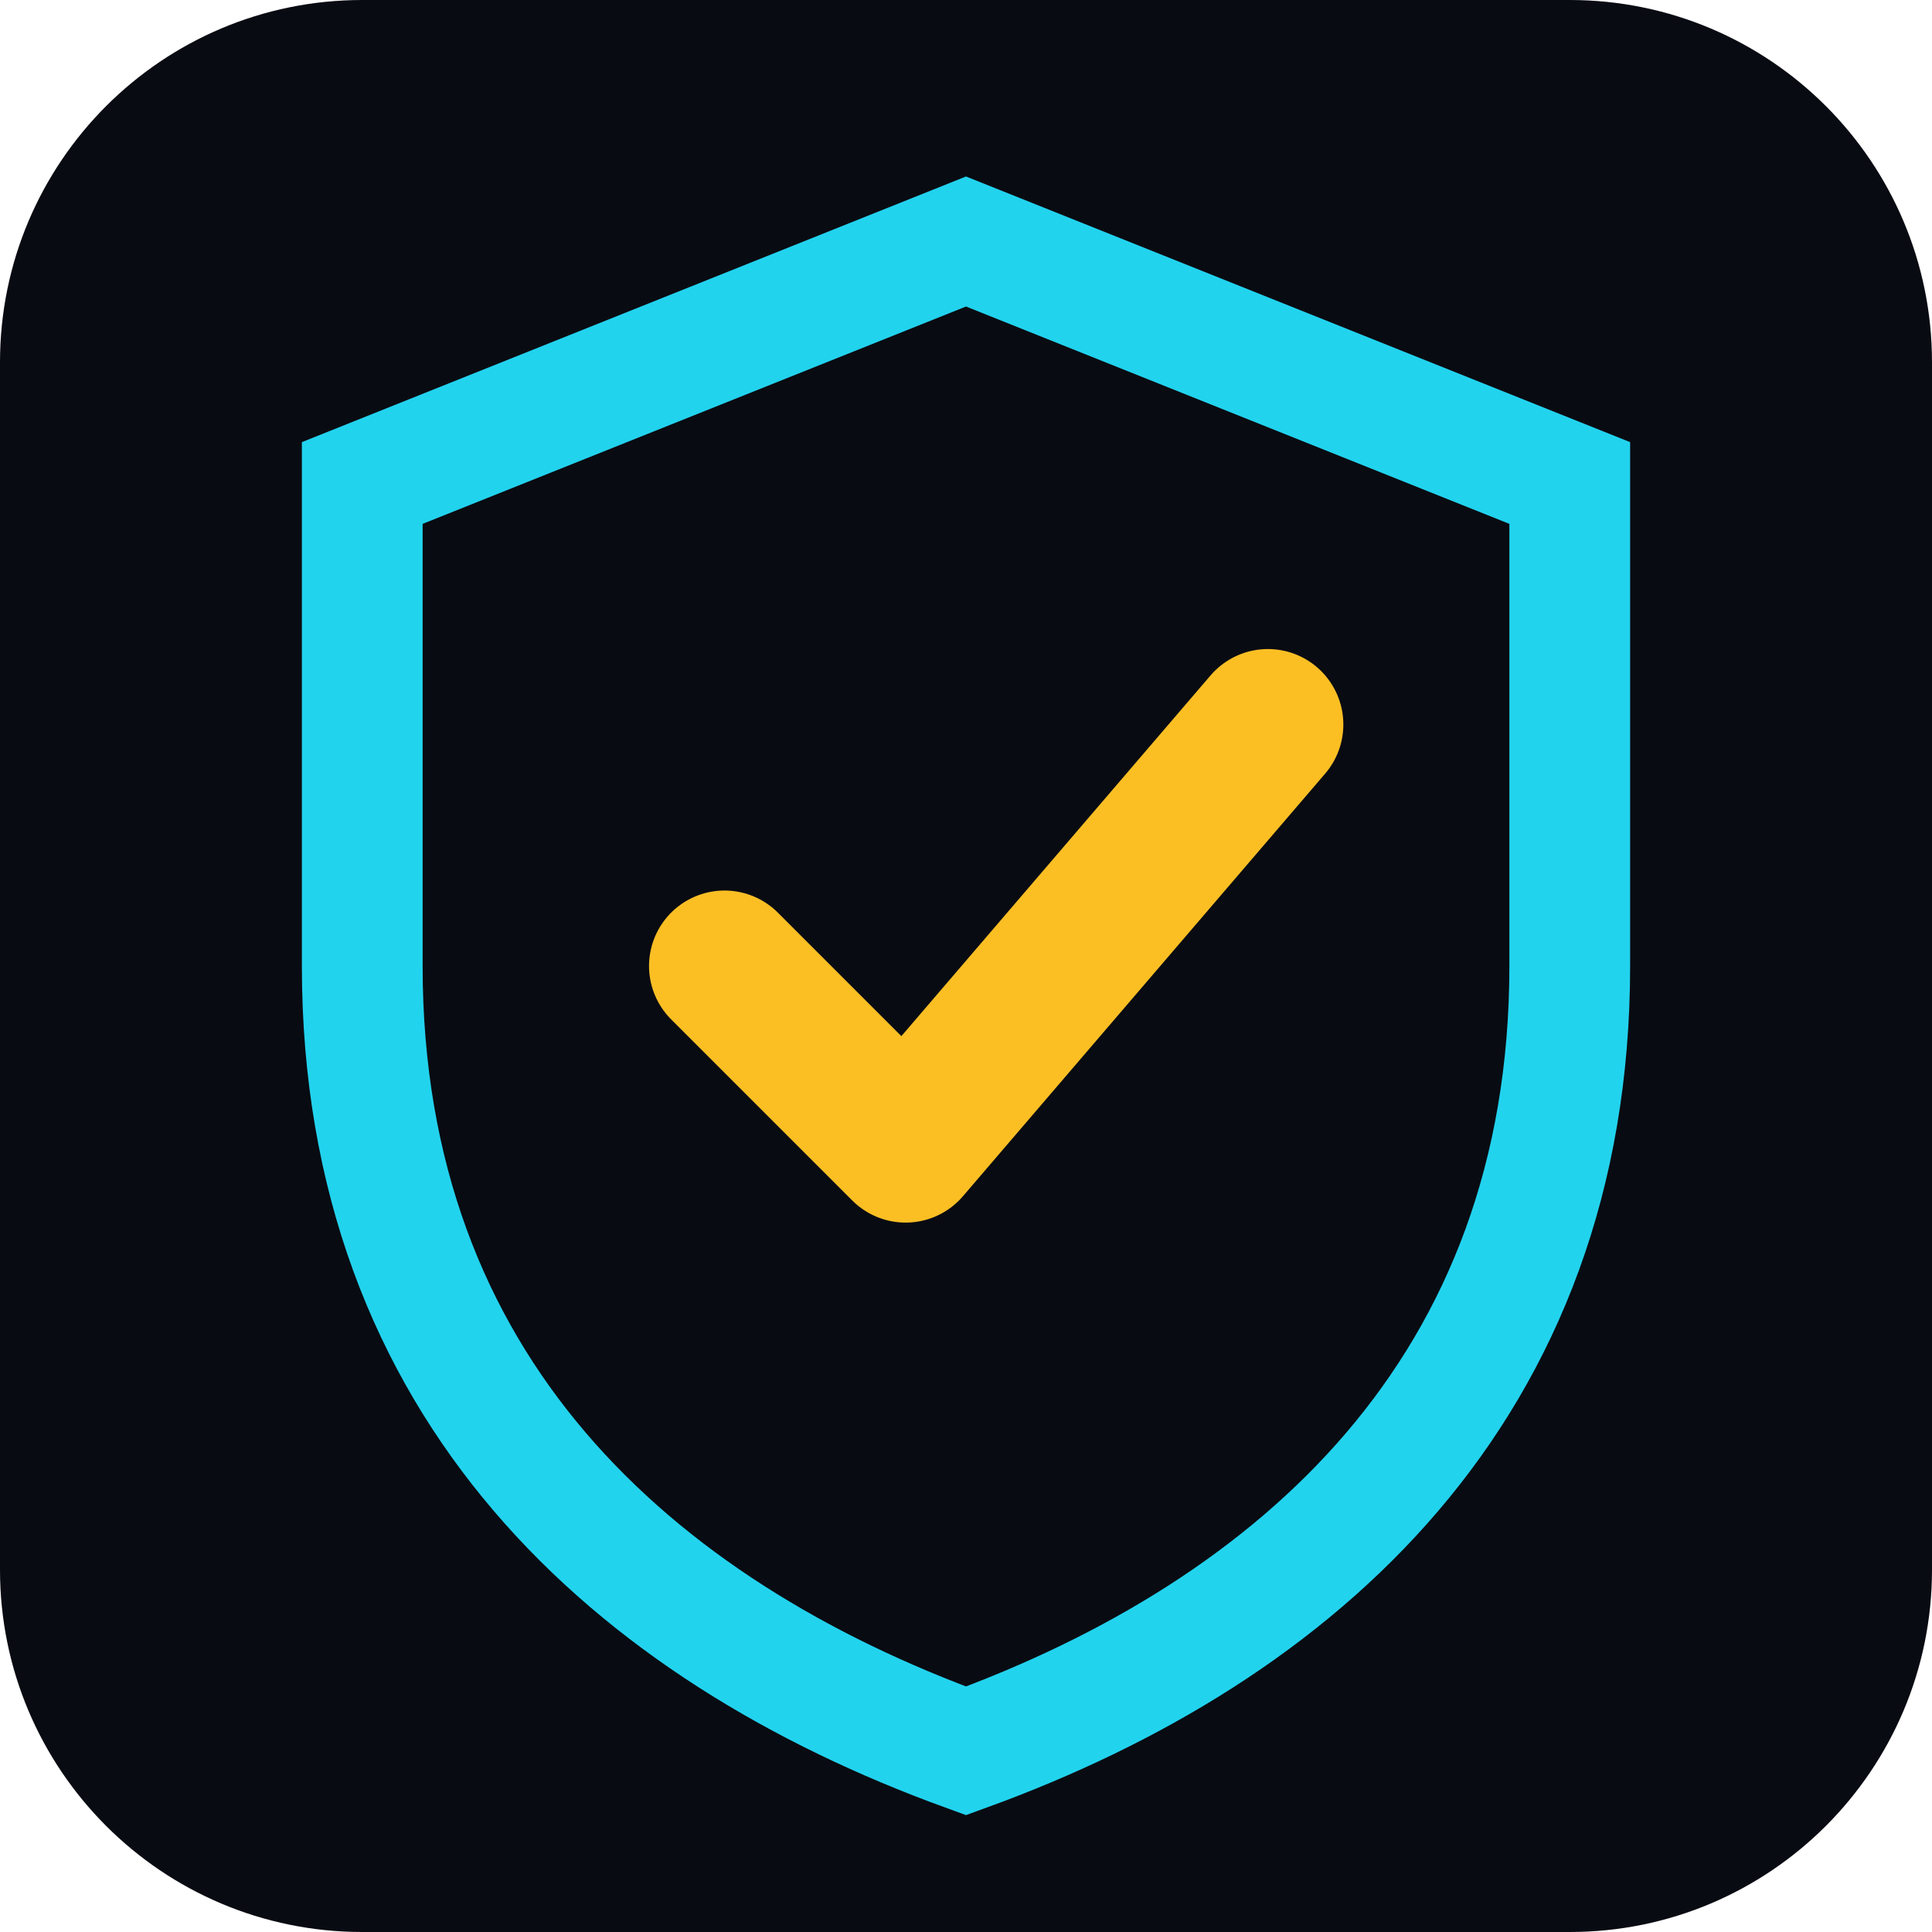
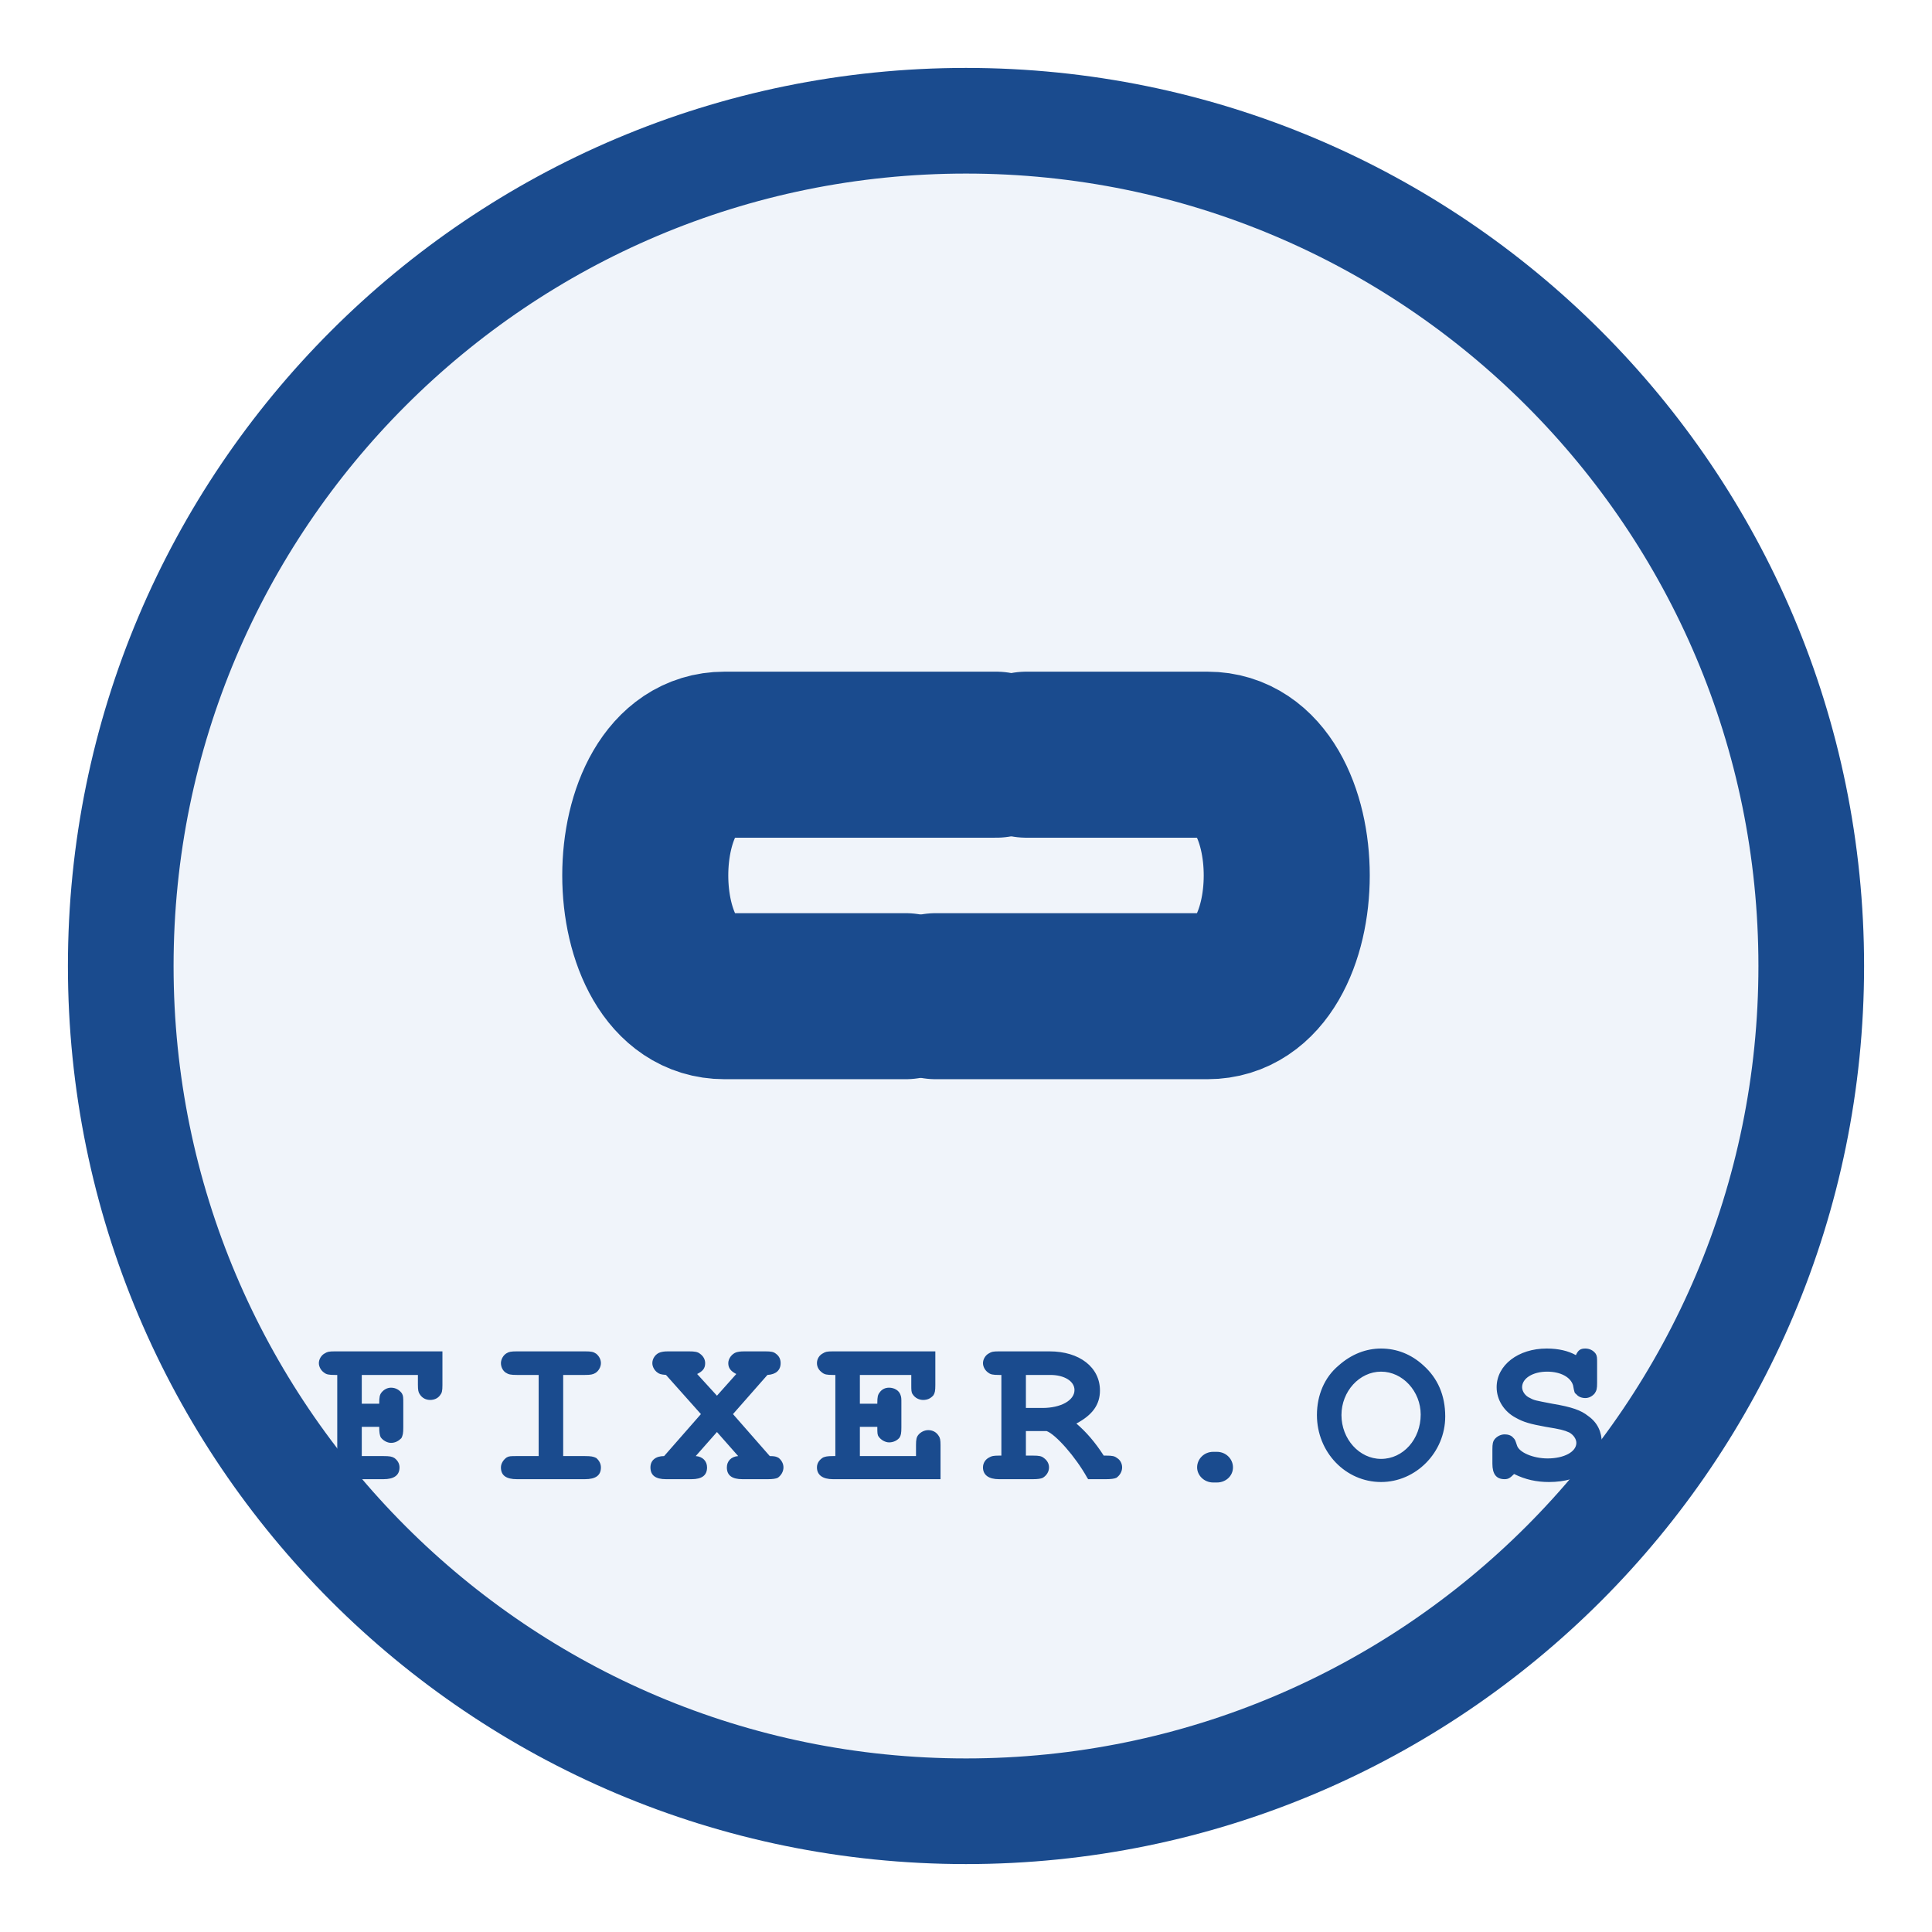
<svg xmlns="http://www.w3.org/2000/svg" viewBox="0 0 64 64">
-   <rect width="64" height="64" rx="12" fill="#090b12" />
-   <path d="M32 8 L52 16 V32 C52 46 43 54 32 58 C21 54 12 46 12 32 V16 Z" fill="none" stroke="#22d3ee" stroke-width="4" />
-   <path d="M24 32 L30 38 L42 24" fill="none" stroke="#fbbf24" stroke-width="5" stroke-linecap="round" stroke-linejoin="round" />
+   <circle cx="32" cy="32" r="28" fill="#f0f4fa" stroke="#1a4b8e" stroke-width="3.5" />
+   <path d="M 33 25 H 24 C 20.5 25 20.5 33 24 33 H 30" fill="none" stroke="#1a4b8e" stroke-width="5.5" stroke-linecap="round" />
+   <path d="M 34 25 H 40 C 43.5 25 43.5 33 40 33 H 31" fill="none" stroke="#1a4b8e" stroke-width="5.5" stroke-linecap="round" />
+   <line x1="31.5" y1="28.5" x2="32.5" y2="29.5" stroke="#f0f4fa" stroke-width="2" />
+   <text x="32" y="49" font-family="Courier, monospace" font-size="7.5" font-weight="bold" fill="#1a4b8e" text-anchor="middle" letter-spacing="1">FIXER.OS</text>
</svg>
